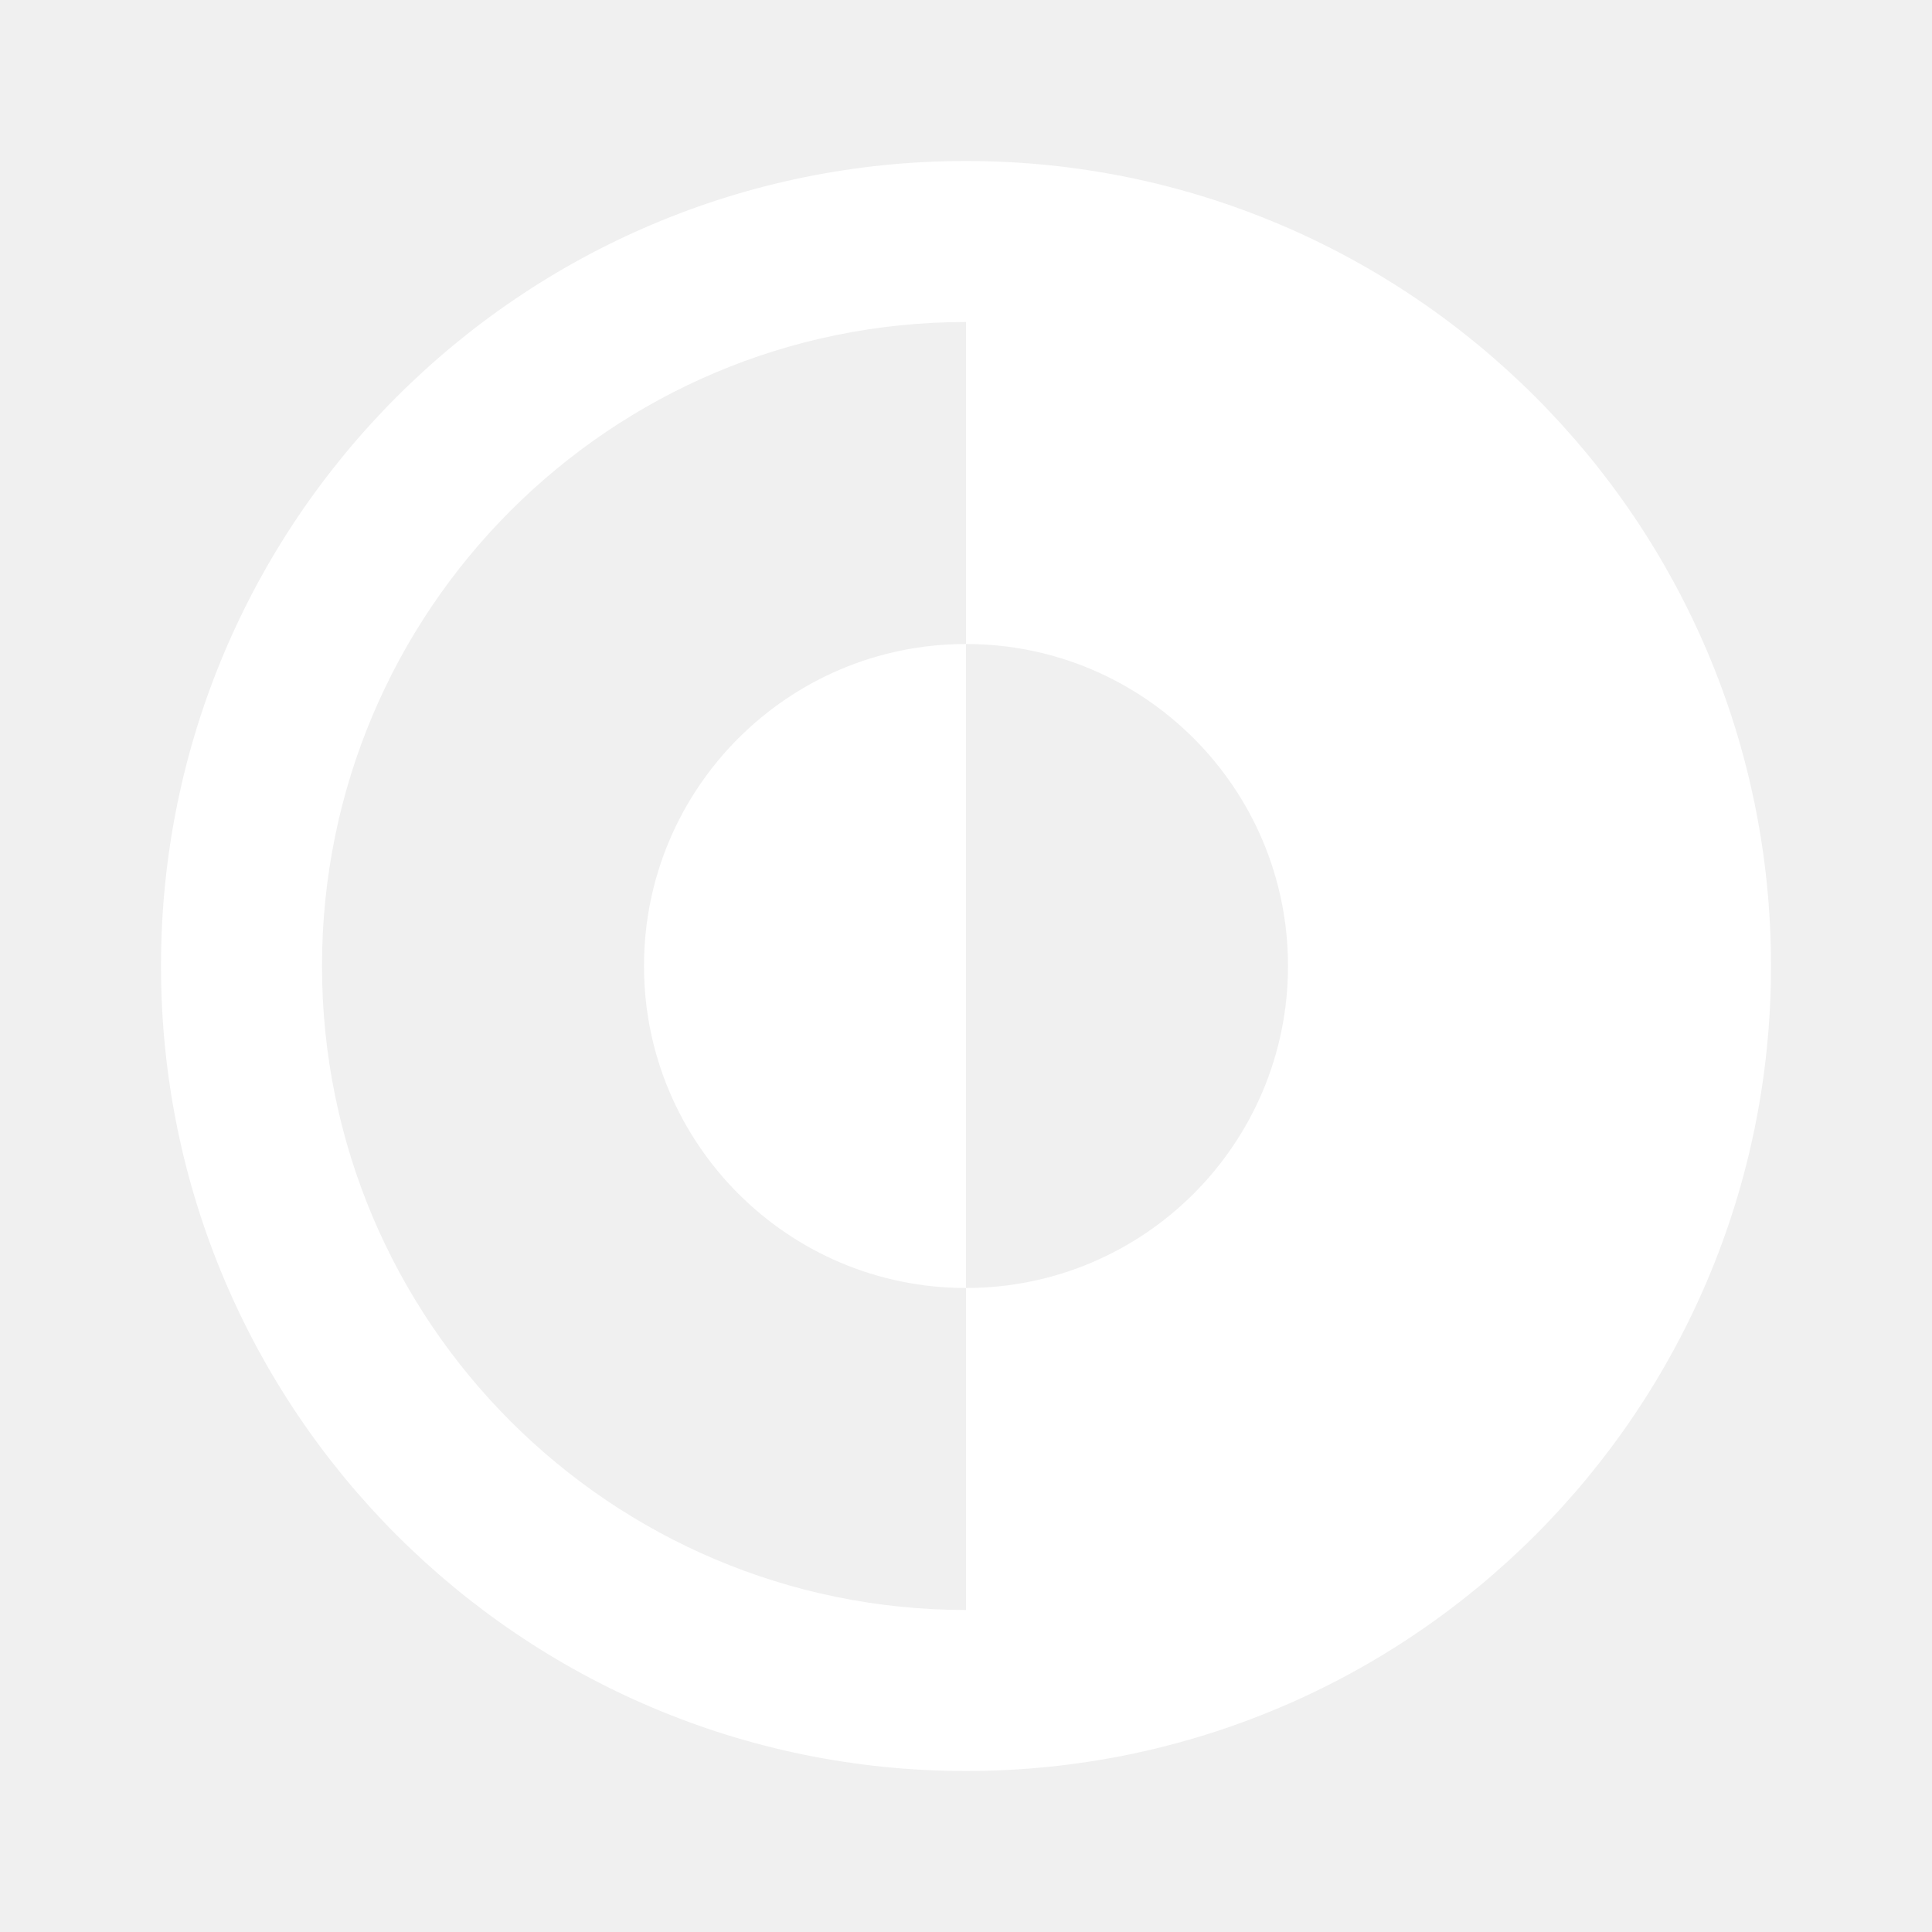
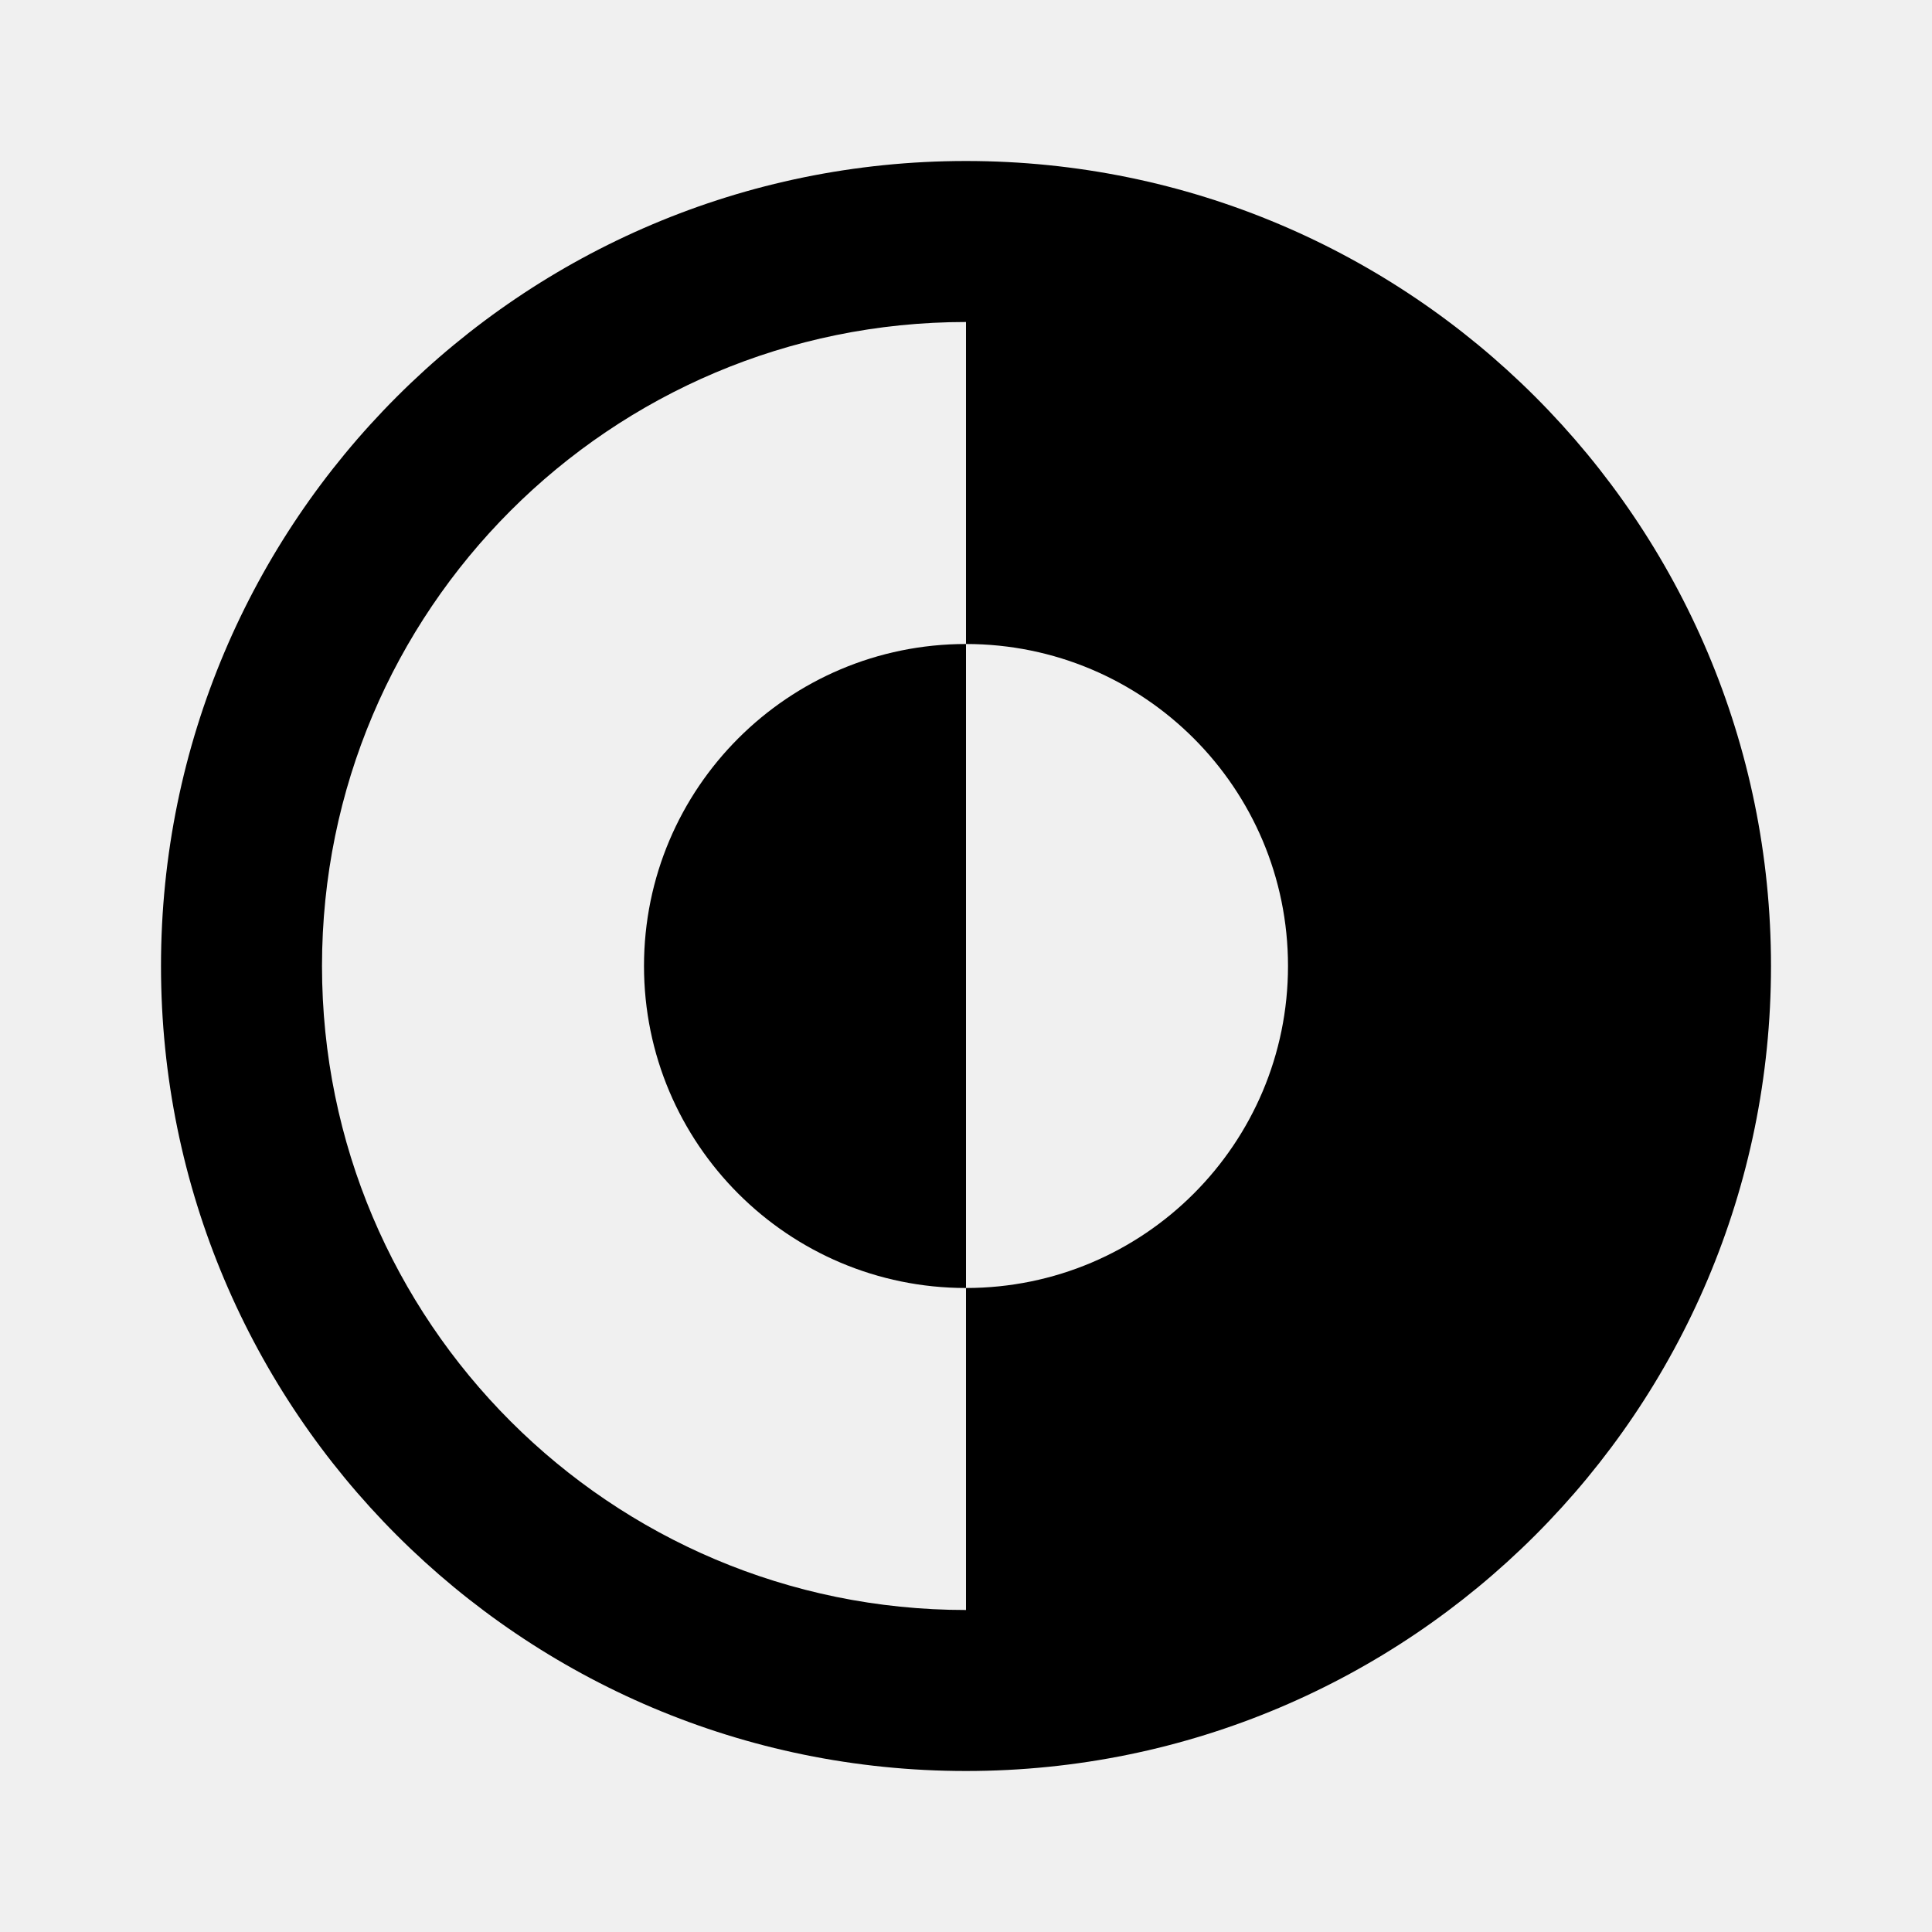
<svg xmlns="http://www.w3.org/2000/svg" width="24" height="24" viewBox="0 0 24 24" fill="none">
-   <path d="M12 8C9.791 8 8 9.791 8 12C8 14.209 9.791 16 12 16L12 8Z" fill="white" />
-   <path fill-rule="evenodd" clip-rule="evenodd" d="M12 22C17.523 22 22 17.523 22 12C22 6.477 17.523 2 12 2C6.477 2 2 6.477 2 12C2 17.523 6.477 22 12 22ZM12 20L12 16C14.209 16 16 14.209 16 12C16 9.791 14.209 8 12 8L12 4C7.582 4 4 7.582 4 12C4 16.418 7.582 20 12 20Z" fill="white" />
+   <path d="M12 8C9.791 8 8 9.791 8 12C8 14.209 9.791 16 12 16L12 8Z" fill="currentColor" />
+   <path fill-rule="evenodd" clip-rule="evenodd" d="M12 22C17.523 22 22 17.523 22 12C22 6.477 17.523 2 12 2C6.477 2 2 6.477 2 12C2 17.523 6.477 22 12 22ZM12 20L12 16C14.209 16 16 14.209 16 12C16 9.791 14.209 8 12 8L12 4C7.582 4 4 7.582 4 12C4 16.418 7.582 20 12 20Z" fill="currentColor" />
</svg>
